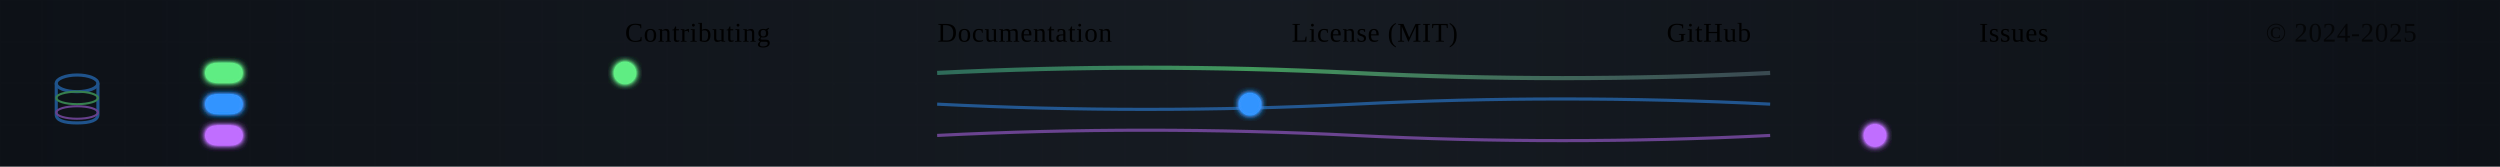
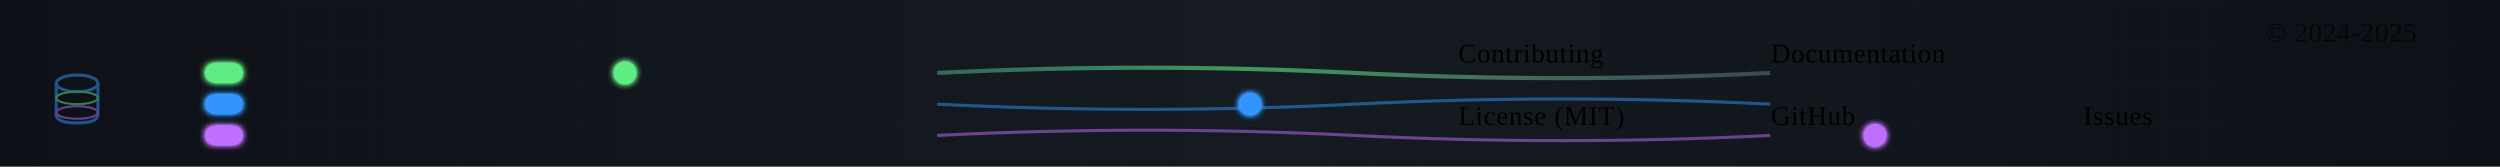
<svg xmlns="http://www.w3.org/2000/svg" width="1200" height="80" viewBox="0 0 1200 80" role="img" aria-label="Data Stream Footer">
  <defs>
    <linearGradient id="bgStream04F" x1="0%" y1="0%" x2="100%" y2="0%">
      <stop offset="0%" style="stop-color:#0d1117;stop-opacity:1">
        <animate attributeName="stop-color" values="#0d1117;#1c2128;#0d1117" dur="7s" repeatCount="indefinite" />
      </stop>
      <stop offset="50%" style="stop-color:#161b22;stop-opacity:1" />
      <stop offset="100%" style="stop-color:#0d1117;stop-opacity:1">
        <animate attributeName="stop-color" values="#0d1117;#1c2128;#0d1117" dur="7s" repeatCount="indefinite" />
      </stop>
    </linearGradient>
    <linearGradient id="dataGlow04F" x1="0%" y1="0%" x2="100%" y2="0%">
      <stop offset="0%" style="stop-color:#3094FF;stop-opacity:0">
        <animate attributeName="offset" values="0;1;0" dur="3s" repeatCount="indefinite" />
      </stop>
      <stop offset="50%" style="stop-color:#5FED83;stop-opacity:1">
        <animate attributeName="offset" values="0.5;1.5;0.5" dur="3s" repeatCount="indefinite" />
      </stop>
      <stop offset="100%" style="stop-color:#C06EFF;stop-opacity:0">
        <animate attributeName="offset" values="1;2;1" dur="3s" repeatCount="indefinite" />
      </stop>
    </linearGradient>
    <filter id="dataGlowFilter04F" x="-50%" y="-50%" width="200%" height="200%">
      <feGaussianBlur stdDeviation="2" result="blur" />
      <feColorMatrix in="blur" type="matrix" values="1 0 0 0 0  0 1 0 0 0  0 0 1 0 0  0 0 0 5 0" result="glow" />
      <feMerge>
        <feMergeNode in="glow" />
        <feMergeNode in="SourceGraphic" />
      </feMerge>
    </filter>
    <pattern id="gridPattern04F" x="0" y="0" width="20" height="20" patternUnits="userSpaceOnUse">
      <rect width="20" height="20" fill="none" stroke="#30363d" stroke-width="0.3" opacity="0.2" />
    </pattern>
  </defs>
  <style>
    @media (prefers-color-scheme: dark) {
      .text-link { fill: #8b949e; font-family: 'SF Pro Text', -apple-system, BlinkMacSystemFont, 'Segoe UI', 'Roboto', 'Helvetica Neue', Arial, sans-serif; font-weight: 500; }
      .divider { stroke: #30363d; }
    }
    @media (prefers-color-scheme: light) {
      .text-link { fill: #57606a; font-family: 'SF Pro Text', -apple-system, BlinkMacSystemFont, 'Segoe UI', 'Roboto', 'Helvetica Neue', Arial, sans-serif; font-weight: 500; }
      .divider { stroke: #d0d7de; }
    }

    .link { font-size: 13px; letter-spacing: 0.3px; }
    
    .data-packet { 
      animation: packet-flow 2.5s linear infinite; 
    }
    @keyframes packet-flow {
      0% { opacity: 0; transform: translateX(0); }
      10% { opacity: 1; }
      90% { opacity: 1; }
      100% { opacity: 0; transform: translateX(1000px); }
    }
    
    .stream-wave {
      stroke-dasharray: 400;
      stroke-dashoffset: 400;
      animation: wave-flow 4s linear infinite;
    }
    @keyframes wave-flow {
      to { stroke-dashoffset: 0; }
    }
    
    .data-pulse {
      animation: data-beat 2s cubic-bezier(0.4, 0, 0.6, 1) infinite;
    }
    @keyframes data-beat {
      0%, 100% { opacity: 0.3; r: 4; }
      50% { opacity: 1; r: 6; }
    }

    @media (prefers-reduced-motion: reduce) { * { animation: none !important; } }
  </style>
  <rect width="1200" height="80" fill="url(#bgStream04F)" />
  <rect width="1200" height="80" fill="url(#gridPattern04F)" opacity="0.4" />
  <line x1="0" y1="1" x2="1200" y2="1" class="divider" stroke-width="2" />
  <path class="stream-wave" d="M 50 35 Q 150 30, 250 35 T 450 35 T 650 35 T 850 35 T 1050 35 L 1150 35" fill="none" stroke="url(#dataGlow04F)" stroke-width="2" opacity="0.6" style="animation-delay: 0s" />
  <path class="stream-wave" d="M 50 50 Q 150 55, 250 50 T 450 50 T 650 50 T 850 50 T 1050 50 L 1150 50" fill="none" stroke="#3094FF" stroke-width="1.5" opacity="0.5" style="animation-delay: 0.5s" />
  <path class="stream-wave" d="M 50 65 Q 150 60, 250 65 T 450 65 T 650 65 T 850 65 T 1050 65 L 1150 65" fill="none" stroke="#C06EFF" stroke-width="1.5" opacity="0.5" style="animation-delay: 1s" />
  <g filter="url(#dataGlowFilter04F)">
    <rect class="data-packet" x="100" y="32" width="15" height="6" rx="2" fill="#5FED83" style="animation-delay: 0s" />
    <rect class="data-packet" x="100" y="47" width="15" height="6" rx="2" fill="#3094FF" style="animation-delay: 0.7s" />
    <rect class="data-packet" x="100" y="62" width="15" height="6" rx="2" fill="#C06EFF" style="animation-delay: 1.4s" />
  </g>
  <circle class="data-pulse" cx="300" cy="35" r="4" fill="#5FED83" filter="url(#dataGlowFilter04F)" style="animation-delay: 0s" />
  <circle class="data-pulse" cx="600" cy="50" r="4" fill="#3094FF" filter="url(#dataGlowFilter04F)" style="animation-delay: 0.6s" />
  <circle class="data-pulse" cx="900" cy="65" r="4" fill="#C06EFF" filter="url(#dataGlowFilter04F)" style="animation-delay: 1.2s" />
  <g transform="translate(25, 30)" opacity="0.5">
    <ellipse cx="12" cy="10" rx="10" ry="4" fill="none" stroke="#3094FF" stroke-width="1.5" />
    <path d="M 2 10 L 2 25 Q 2 29, 12 29 Q 22 29, 22 25 L 22 10" fill="none" stroke="#3094FF" stroke-width="1.5" />
    <ellipse cx="12" cy="17" rx="10" ry="3" fill="none" stroke="#5FED83" stroke-width="1" />
    <ellipse cx="12" cy="24" rx="10" ry="3" fill="none" stroke="#C06EFF" stroke-width="1" />
  </g>
-   <text x="300" y="20" class="link text-link">Contributing</text>
-   <text x="450" y="20" class="link text-link">Documentation</text>
-   <text x="620" y="20" class="link text-link">License (MIT)</text>
-   <text x="800" y="20" class="link text-link">GitHub</text>
-   <text x="950" y="20" class="link text-link">Issues</text>
+   <a href="CONTRIBUTING.md" target="_blank">
+     <text x="700" y="30" class="link text-link" style="cursor: pointer;">Contributing</text>
+   </a>
+   <a href="docs/" target="_blank">
+     <text x="850" y="30" class="link text-link" style="cursor: pointer;">Documentation</text>
+   </a>
+   <a href="LICENSE" target="_blank">
+     <text x="700" y="60" class="link text-link" style="cursor: pointer;">License (MIT)</text>
+   </a>
+   <a href="https://github.com/HahnJustin/mcp-ai-agent-guidelines" target="_blank">
+     <text x="850" y="60" class="link text-link" style="cursor: pointer;">GitHub</text>
+   </a>
+   <a href="https://github.com/HahnJustin/mcp-ai-agent-guidelines/issues" target="_blank">
+     <text x="1000" y="60" class="link text-link" style="cursor: pointer;">Issues</text>
+   </a>
  <text x="1160" y="20" text-anchor="end" class="link text-link" font-size="11px" opacity="0.7">© 2024-2025</text>
</svg>
